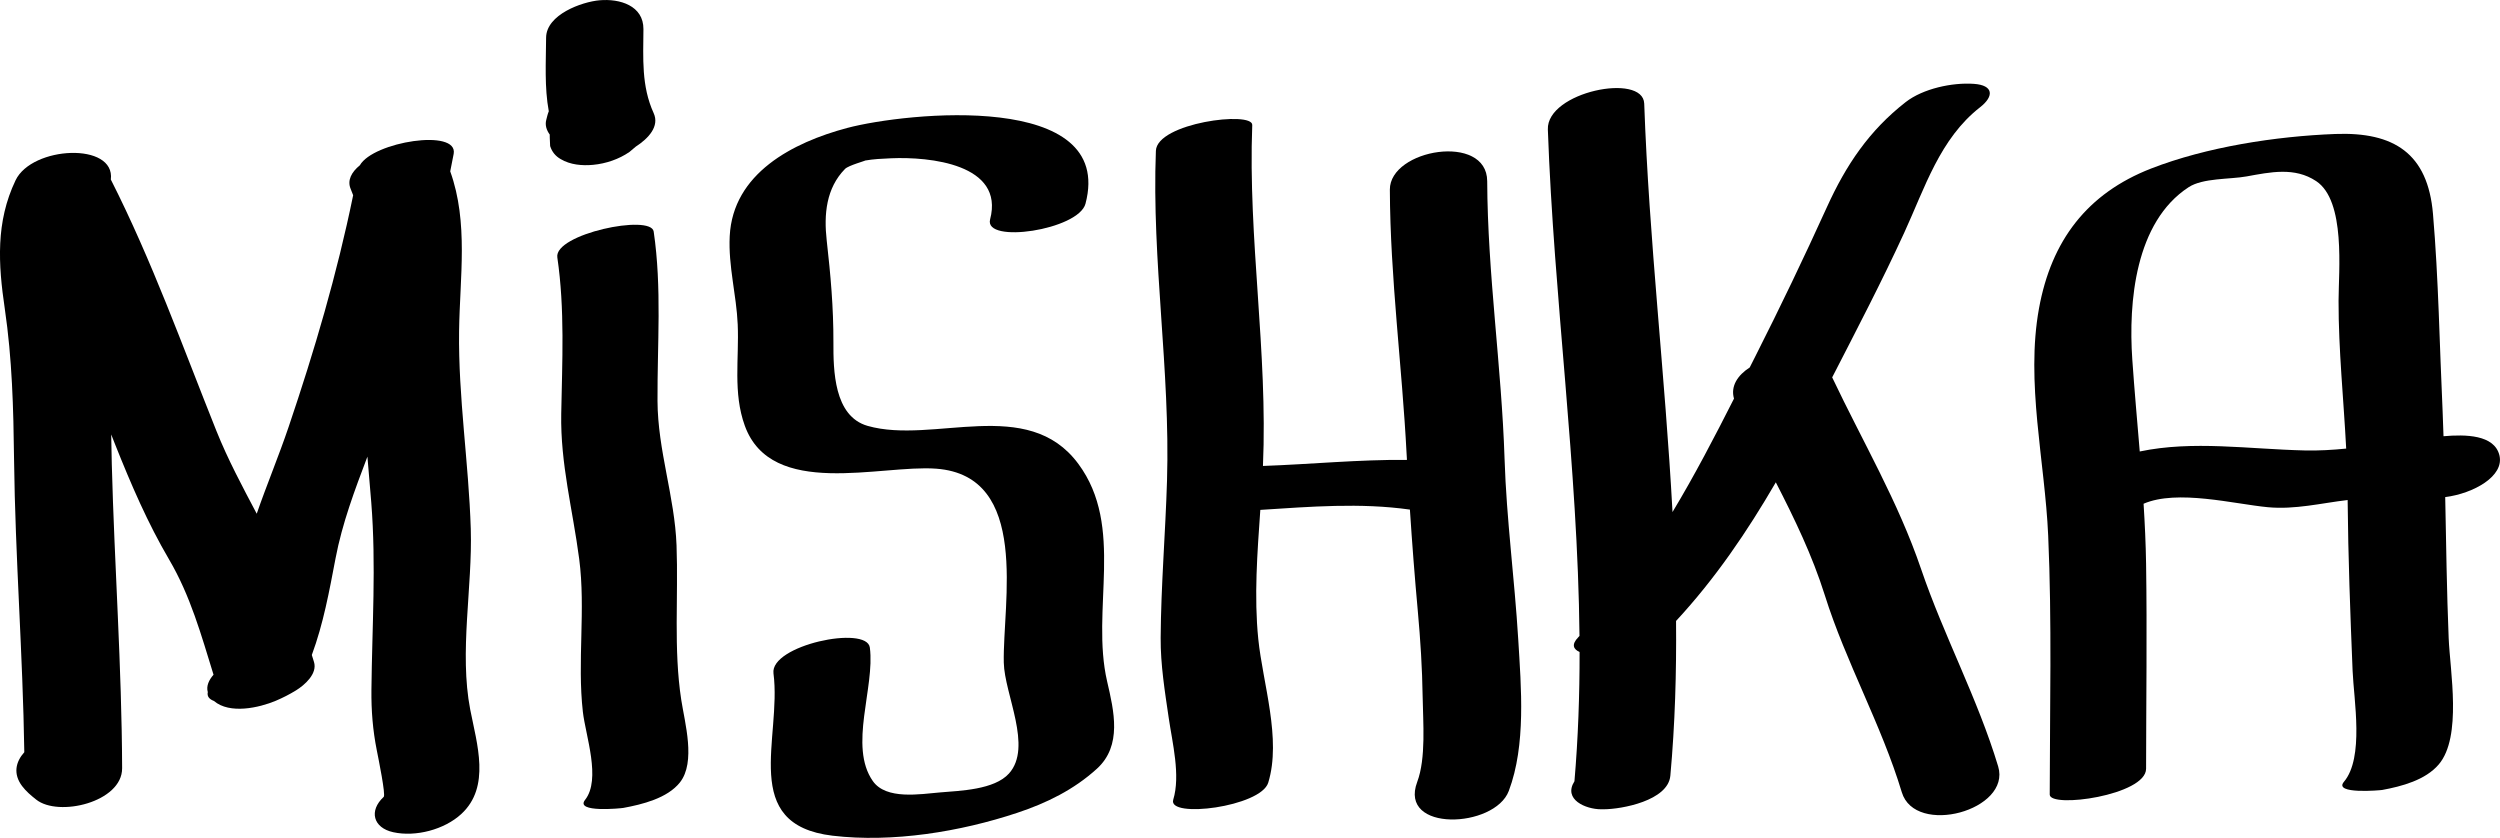
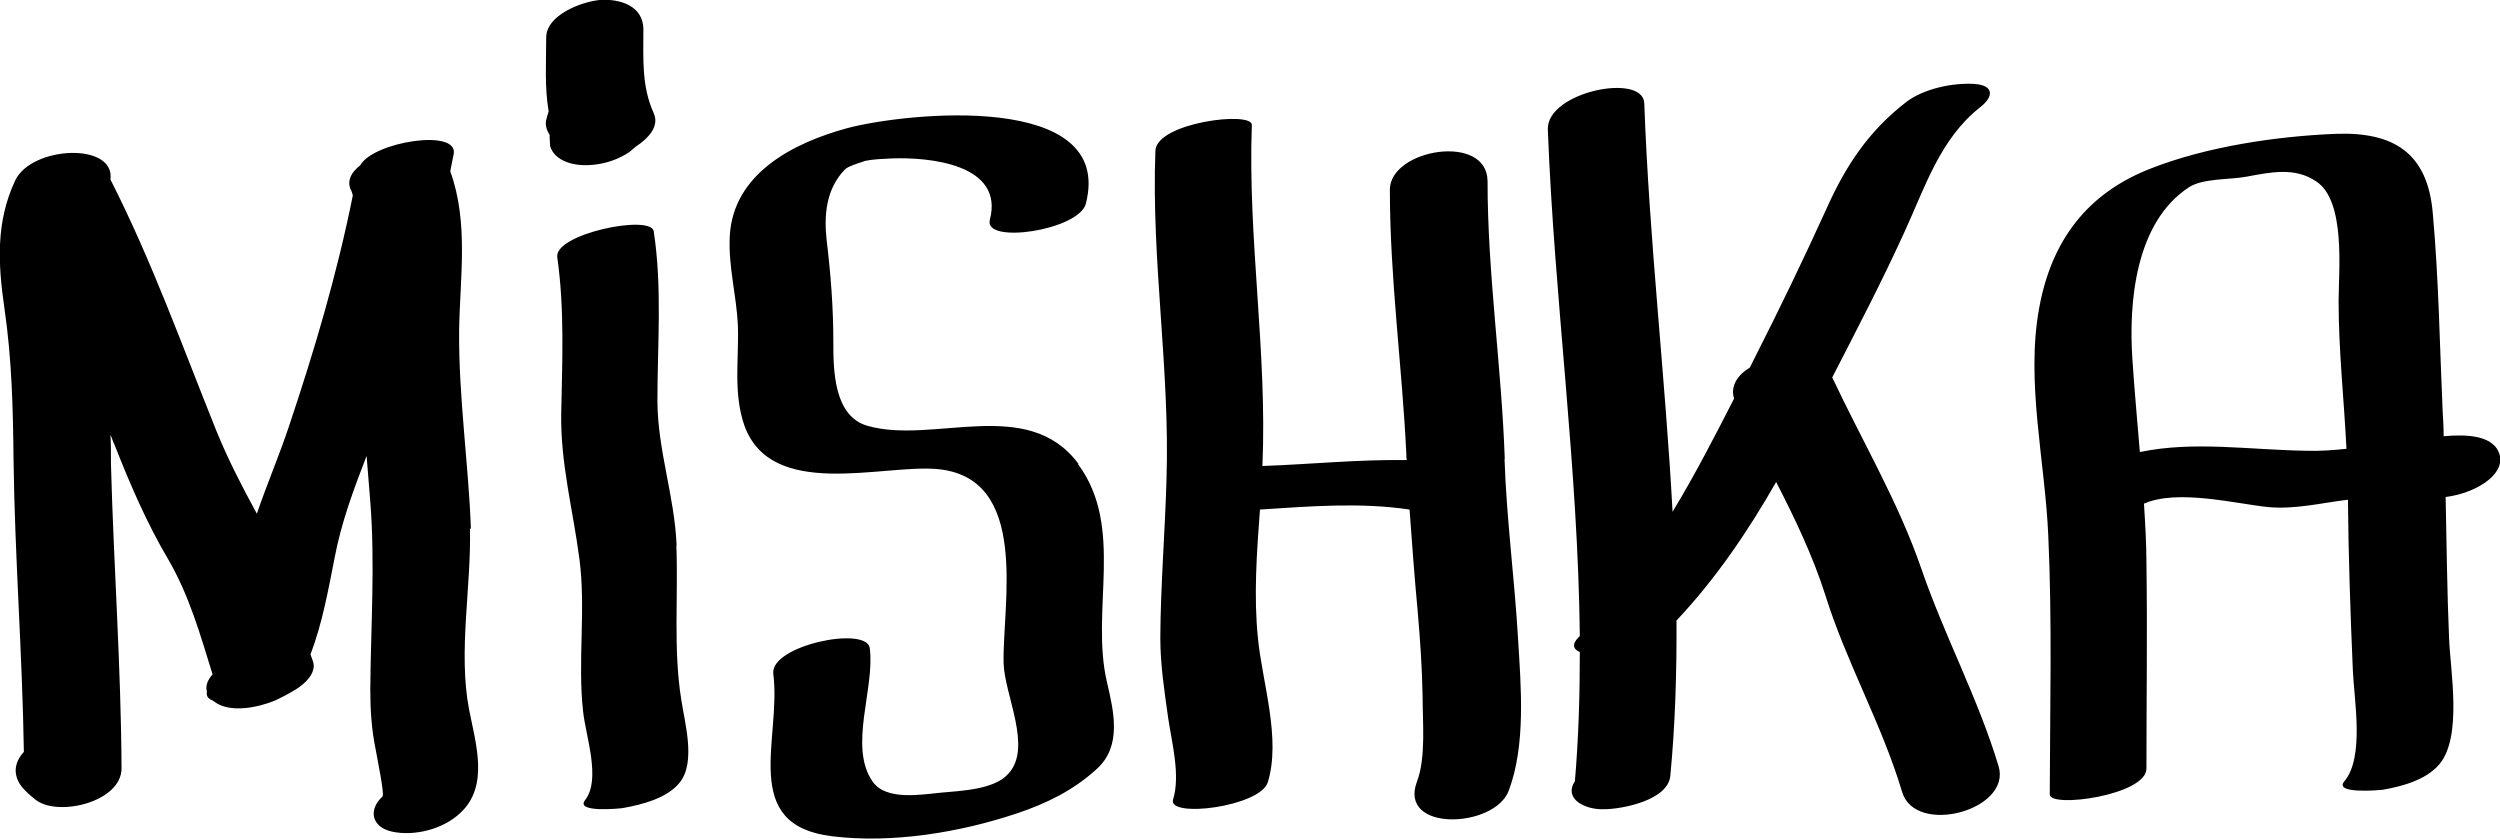
- <svg xmlns="http://www.w3.org/2000/svg" version="1.1" id="Layer_1" x="0px" y="0px" width="101.615px" height="34.056px" viewBox="0 0 101.615 34.056" enable-background="new 0 0 101.615 34.056" xml:space="preserve">
-   <g>
-     <path d="M19.135,21.495c-0.083-2.683-0.51-5.347-0.475-8.035c0.028-2.174,0.389-4.41-0.36-6.495 c0.047-0.237,0.096-0.473,0.14-0.711c0.193-1.045-3.271-0.492-3.813,0.464c-0.343,0.28-0.519,0.615-0.375,0.957 c0.037,0.086,0.069,0.174,0.102,0.261c-0.656,3.204-1.57,6.306-2.621,9.412c-0.402,1.188-0.888,2.349-1.298,3.533 c-0.582-1.104-1.169-2.194-1.643-3.377C7.418,14.071,6.18,10.602,4.505,7.298C4.695,5.77,1.301,5.93,0.632,7.33 c-0.809,1.694-0.705,3.403-0.438,5.214c0.3,2.042,0.353,4.05,0.377,6.111c0.047,3.976,0.358,7.943,0.417,11.919 c-0.354,0.395-0.461,0.881-0.091,1.375c0.162,0.216,0.361,0.382,0.571,0.549c0.904,0.724,3.5,0.107,3.496-1.271 c-0.014-4.123-0.312-8.238-0.42-12.358c-0.011-0.404-0.018-0.807-0.024-1.21c0.057,0.145,0.114,0.29,0.171,0.434 c0.64,1.604,1.31,3.163,2.185,4.654c0.868,1.478,1.303,3.064,1.803,4.677c-0.189,0.217-0.303,0.462-0.233,0.708 c-0.039,0.18,0.07,0.292,0.251,0.36c0.639,0.548,1.841,0.274,2.509-0.007c0.287-0.121,0.561-0.261,0.826-0.424 c0.345-0.212,0.883-0.679,0.729-1.159c-0.03-0.093-0.058-0.186-0.087-0.279c0.47-1.27,0.709-2.589,0.965-3.93 c0.272-1.428,0.782-2.78,1.295-4.133c0.052,0.619,0.106,1.238,0.156,1.855c0.204,2.554,0.033,5.072,0.007,7.626 c-0.008,0.847,0.054,1.633,0.219,2.461c0.068,0.343,0.367,1.808,0.281,1.887c-0.611,0.564-0.433,1.257,0.385,1.437 c0.915,0.201,2.081-0.105,2.77-0.742c1.198-1.106,0.632-2.845,0.361-4.241C18.661,26.501,19.208,23.879,19.135,21.495z" />
-     <path d="M27.499,22.17c-0.074-1.988-0.765-3.862-0.774-5.872c-0.011-2.305,0.181-4.593-0.155-6.886 c-0.106-0.725-4.056,0.1-3.917,1.05c0.309,2.11,0.197,4.229,0.159,6.354c-0.037,2.044,0.468,3.898,0.73,5.904 c0.269,2.054-0.084,4.157,0.149,6.213c0.109,0.962,0.75,2.743,0.089,3.58c-0.42,0.532,1.469,0.342,1.553,0.326 c0.769-0.142,1.793-0.392,2.304-1.038c0.653-0.828,0.196-2.426,0.053-3.357C27.374,26.385,27.576,24.249,27.499,22.17z" />
-     <path d="M43.828,18.851c-2.062-2.784-5.889-0.78-8.561-1.54c-1.377-0.392-1.395-2.271-1.392-3.396 c0.004-1.426-0.114-2.732-0.273-4.146c-0.119-1.052-0.024-2.121,0.746-2.904c0.142-0.144,0.859-0.336,0.81-0.339 c0.354-0.061,0.676-0.076,1.067-0.093c1.549-0.066,4.613,0.232,4.019,2.483c-0.266,1.01,3.596,0.431,3.877-0.637 c1.213-4.598-7.284-3.714-9.686-3.078C32.225,5.789,29.787,7.047,29.66,9.6c-0.061,1.219,0.273,2.379,0.325,3.587 c0.061,1.39-0.198,2.776,0.289,4.118c1.082,2.982,5.52,1.576,7.778,1.745c3.845,0.287,2.697,5.469,2.748,7.883 c0.027,1.288,1.181,3.429,0.211,4.507c-0.595,0.662-1.982,0.699-2.792,0.768c-0.813,0.068-2.201,0.312-2.742-0.461 c-0.993-1.418,0.091-3.799-0.121-5.425c-0.121-0.924-4.066-0.095-3.917,1.05c0.342,2.627-1.399,6.145,2.402,6.596 c2.441,0.289,5.191-0.161,7.5-0.928c1.196-0.396,2.307-0.942,3.243-1.793c1.035-0.941,0.694-2.348,0.417-3.547 C44.324,24.782,45.732,21.421,43.828,18.851z" />
-     <path d="M61.155,18.662c-0.122-3.777-0.69-7.513-0.706-11.297c-0.008-1.971-3.963-1.305-3.957,0.343 c0.015,3.608,0.497,7.167,0.682,10.764c0.004,0.074,0.008,0.147,0.013,0.221c-1.949-0.018-3.899,0.177-5.853,0.246 c0.201-4.633-0.611-9.227-0.435-13.857c0.022-0.582-3.874-0.09-3.917,1.049c-0.171,4.475,0.587,8.915,0.453,13.392 c-0.064,2.136-0.245,4.264-0.259,6.402c-0.007,1.095,0.171,2.183,0.329,3.263c0.146,0.999,0.484,2.331,0.182,3.318 c-0.237,0.772,3.561,0.29,3.862-0.694c0.544-1.778-0.222-4.039-0.405-5.839c-0.175-1.725-0.039-3.499,0.083-5.248 c2.03-0.13,4.059-0.297,6.08-0.012c0.09,1.378,0.196,2.754,0.322,4.134c0.105,1.157,0.179,2.313,0.196,3.475 c0.015,1.019,0.142,2.496-0.221,3.461c-0.773,2.057,3.15,1.889,3.723,0.364c0.703-1.87,0.502-4.199,0.383-6.164 C61.562,23.54,61.233,21.109,61.155,18.662z" />
-     <path d="M78.087,23.136c-0.939-2.758-2.373-5.177-3.616-7.797c1.001-1.949,2.018-3.898,2.932-5.888 c0.831-1.808,1.446-3.819,3.08-5.092c0.574-0.447,0.55-0.896-0.255-0.951c-0.875-0.061-2.064,0.192-2.77,0.742 c-1.485,1.158-2.427,2.563-3.201,4.268c-0.932,2.051-1.896,4.063-2.914,6.075c-0.074,0.147-0.149,0.295-0.224,0.443 c-0.49,0.315-0.785,0.762-0.639,1.266c-0.792,1.563-1.6,3.117-2.499,4.61c-0.299-5.534-0.955-11.061-1.15-16.6 c-0.045-1.27-3.971-0.479-3.917,1.049c0.243,6.868,1.219,13.719,1.286,20.587c-0.016,0.017-0.031,0.034-0.047,0.051 c-0.301,0.308-0.19,0.494,0.051,0.602c0.002,1.75-0.059,3.501-0.209,5.254c-0.472,0.745,0.463,1.139,1.084,1.139 c0.032,0,0.064,0,0.096,0c0.739,0,2.626-0.35,2.718-1.364c0.191-2.1,0.251-4.196,0.232-6.291c1.59-1.715,2.89-3.63,4.055-5.635 c0.759,1.48,1.482,2.972,1.989,4.582c0.861,2.741,2.299,5.261,3.131,8.014c0.544,1.806,4.457,0.738,3.917-1.049 C80.388,28.398,79.013,25.854,78.087,23.136z" />
-     <path d="M101.59,18.501c-0.21-0.832-1.372-0.849-2.271-0.77c-0.012-0.335-0.02-0.671-0.036-1.006 c-0.125-2.661-0.165-5.379-0.392-8.032c-0.209-2.458-1.585-3.337-3.972-3.247c-2.416,0.092-5.229,0.527-7.482,1.403 c-2.607,1.014-4.058,2.935-4.559,5.681c-0.549,3.014,0.24,6.219,0.373,9.246c0.154,3.503,0.066,7.014,0.062,10.519 c0,0.573,3.916,0.031,3.917-1.049c0.003-2.776,0.042-5.551,0-8.327c-0.013-0.818-0.051-1.632-0.102-2.444 c1.369-0.593,3.687,0.012,5.05,0.141c1.107,0.104,2.169-0.166,3.244-0.292c0.021,2.312,0.107,4.635,0.202,6.944 c0.049,1.184,0.477,3.53-0.354,4.511c-0.437,0.516,1.48,0.343,1.555,0.33c0.793-0.146,1.761-0.401,2.303-1.041 c0.949-1.12,0.456-3.79,0.401-5.126c-0.078-1.91-0.102-3.824-0.141-5.737C100.542,20.058,101.805,19.351,101.59,18.501z M86.972,18.351c-0.103-1.245-0.217-2.49-0.303-3.743c-0.16-2.331,0.117-5.583,2.29-6.999c0.58-0.379,1.675-0.315,2.354-0.438 c0.97-0.176,1.956-0.389,2.829,0.19c1.21,0.802,0.912,3.657,0.911,4.869c-0.003,2.005,0.207,4.001,0.31,6.003 c-0.552,0.055-1.111,0.089-1.683,0.076C91.394,18.256,89.136,17.896,86.972,18.351z" />
-     <path d="M24.108,6.7c0.521-0.05,1.045-0.226,1.477-0.524c0.085-0.072,0.171-0.144,0.256-0.216c0.52-0.335,0.972-0.827,0.728-1.361 c-0.504-1.105-0.423-2.231-0.416-3.414c0.006-0.958-0.963-1.246-1.781-1.174c-0.723,0.063-2.168,0.581-2.175,1.52 c-0.006,0.993-0.071,2.016,0.109,2.992c-0.047,0.113-0.074,0.239-0.104,0.355c-0.055,0.212,0.016,0.42,0.142,0.59 c0,0.045,0.002,0.089,0.002,0.134c0.005,0.112,0.01,0.224,0.015,0.335c0.073,0.232,0.216,0.409,0.429,0.53 C23.178,6.7,23.668,6.742,24.108,6.7z" />
-   </g>
+ <svg xmlns="http://www.w3.org/2000/svg" width="101.61" height="34.06" viewBox="0 0 101.61 34.06">
+   <path d="M19.14 21.5c-.1-2.7-.5-5.35-.48-8.04.03-2.17.4-4.4-.36-6.5l.14-.7c.2-1.05-3.27-.5-3.8.46-.36.28-.53.6-.4.96.05.08.08.17.1.26-.64 3.2-1.56 6.3-2.6 9.4-.4 1.2-.9 2.36-1.3 3.54-.6-1.1-1.17-2.2-1.65-3.38-1.38-3.43-2.62-6.9-4.3-10.2.2-1.53-3.2-1.37-3.87.03-.8 1.7-.7 3.4-.44 5.2.3 2.06.35 4.06.37 6.13.05 3.97.36 7.94.42 11.9-.37.4-.47.9-.1 1.4.16.2.36.37.57.54.9.72 3.5.1 3.5-1.27-.02-4.13-.32-8.24-.43-12.36 0-.4 0-.8-.02-1.2.06.13.1.28.17.42.63 1.6 1.3 3.16 2.18 4.65.86 1.48 1.3 3.06 1.8 4.67-.2.22-.3.47-.23.7-.04.2.07.3.25.37.64.54 1.84.27 2.5 0 .3-.14.57-.28.83-.44.35-.2.9-.68.73-1.16l-.1-.28c.48-1.27.72-2.6.98-3.93.27-1.43.78-2.8 1.3-4.14l.15 1.86c.2 2.55.02 5.07 0 7.62 0 .85.05 1.63.22 2.46.06.35.36 1.8.28 1.9-.6.55-.44 1.25.38 1.43.92.2 2.08-.1 2.77-.75 1.2-1.1.63-2.84.36-4.24-.44-2.34.1-4.96.04-7.34zM27.5 22.17c-.08-2-.77-3.86-.78-5.87 0-2.3.2-4.6-.15-6.9-.1-.7-4.06.1-3.92 1.06.3 2.1.2 4.23.16 6.36-.03 2.04.48 3.9.74 5.9.27 2.05-.08 4.16.15 6.2.1.98.74 2.76.08 3.6-.42.53 1.47.34 1.55.32.77-.14 1.8-.4 2.3-1.04.66-.83.2-2.42.06-3.36-.33-2.05-.12-4.2-.2-6.27zM43.83 18.85c-2.06-2.78-5.9-.78-8.56-1.54-1.38-.38-1.4-2.26-1.4-3.4 0-1.4-.1-2.72-.27-4.13-.12-1.05-.02-2.12.75-2.9.14-.15.86-.34.8-.34.36-.07.68-.08 1.08-.1 1.54-.06 4.6.23 4 2.5-.25 1 3.6.42 3.9-.65 1.2-4.6-7.3-3.72-9.7-3.08-2.2.6-4.64 1.85-4.77 4.4-.06 1.22.27 2.38.33 3.6.05 1.38-.2 2.76.27 4.1 1.1 3 5.52 1.58 7.78 1.75 3.85.3 2.7 5.47 2.75 7.88.03 1.3 1.18 3.43.2 4.5-.58.67-1.97.7-2.78.78-.8.08-2.2.32-2.74-.45-1-1.42.1-3.8-.12-5.43-.13-.92-4.07-.1-3.92 1.05.34 2.63-1.4 6.15 2.4 6.6 2.44.3 5.2-.16 7.5-.93 1.2-.4 2.3-.94 3.24-1.8 1.04-.93.7-2.34.42-3.54-.68-2.92.73-6.28-1.17-8.85zM61.16 18.66c-.13-3.78-.7-7.5-.7-11.3-.02-1.97-3.97-1.3-3.97.35 0 3.62.5 7.17.67 10.77 0 .08 0 .15.02.22-1.96-.03-3.9.17-5.87.24.2-4.63-.6-9.23-.43-13.86.02-.58-3.88-.1-3.92 1.05-.17 4.48.6 8.92.45 13.4-.06 2.13-.24 4.26-.25 6.4 0 1.1.17 2.18.32 3.26.15 1 .5 2.32.2 3.3-.25.78 3.55.3 3.85-.7.54-1.77-.22-4.03-.4-5.83-.18-1.72-.05-3.5.08-5.25 2.03-.13 4.06-.3 6.08 0 .1 1.37.2 2.75.33 4.13.1 1.15.18 2.3.2 3.47 0 1.02.14 2.5-.23 3.46-.77 2.06 3.15 1.9 3.73.37.7-1.87.5-4.2.38-6.17-.14-2.44-.47-4.87-.55-7.32zM78.1 23.14c-.95-2.76-2.4-5.18-3.63-7.8 1-1.95 2.02-3.9 2.93-5.9.83-1.8 1.45-3.8 3.08-5.08.58-.45.55-.9-.25-.95-.88-.05-2.07.2-2.77.75-1.5 1.16-2.43 2.56-3.2 4.27-.93 2.05-1.9 4.06-2.92 6.07l-.22.44c-.5.3-.8.76-.64 1.26-.8 1.56-1.6 3.12-2.5 4.6-.3-5.52-.95-11.05-1.15-16.6-.04-1.26-3.97-.47-3.92 1.06.26 6.87 1.23 13.72 1.3 20.6-.02 0-.03.02-.05.04-.3.3-.2.5.05.6 0 1.75-.05 3.5-.2 5.25-.48.75.46 1.14 1.08 1.14h.1c.73 0 2.62-.36 2.7-1.37.2-2.1.26-4.2.25-6.3 1.6-1.7 2.9-3.62 4.05-5.63.76 1.48 1.48 2.98 2 4.6.85 2.73 2.3 5.25 3.12 8 .54 1.8 4.46.74 3.92-1.05-.83-2.75-2.2-5.3-3.13-8zM101.6 18.5c-.22-.83-1.38-.85-2.28-.77 0-.33-.02-.67-.04-1-.12-2.67-.16-5.38-.4-8.04-.2-2.46-1.57-3.34-3.96-3.25-2.42.1-5.23.52-7.48 1.4-2.6 1-4.06 2.93-4.56 5.68-.55 3 .24 6.22.37 9.25.16 3.5.07 7 .06 10.52 0 .57 3.93.03 3.93-1.05 0-2.78.04-5.55 0-8.33 0-.82-.05-1.63-.1-2.44 1.37-.6 3.7 0 5.05.14 1.1.1 2.17-.17 3.24-.3.02 2.32.1 4.64.2 6.95.05 1.18.48 3.53-.35 4.5-.44.53 1.48.35 1.56.34.8-.14 1.76-.4 2.3-1.03.95-1.12.45-3.8.4-5.13-.08-1.9-.1-3.82-.14-5.74 1.14-.14 2.4-.85 2.2-1.7zm-14.63-.15c-.1-1.24-.22-2.5-.3-3.74-.16-2.32.12-5.58 2.3-7 .57-.37 1.66-.3 2.34-.43.98-.18 1.97-.4 2.84.2 1.2.8.9 3.65.9 4.86 0 2 .22 4 .32 6-.55.06-1.1.1-1.68.08-2.3-.04-4.54-.4-6.7.05zM24.1 6.7c.53-.05 1.05-.23 1.48-.52l.26-.22c.52-.34.97-.83.73-1.36-.5-1.1-.42-2.23-.42-3.4 0-.97-.96-1.26-1.78-1.2-.72.07-2.17.6-2.17 1.53 0 1-.07 2.02.1 3-.04.1-.07.23-.1.35-.05.2.02.42.14.6v.12l.02.34c.07.23.22.4.43.53.38.23.87.27 1.3.23z" />
</svg>
